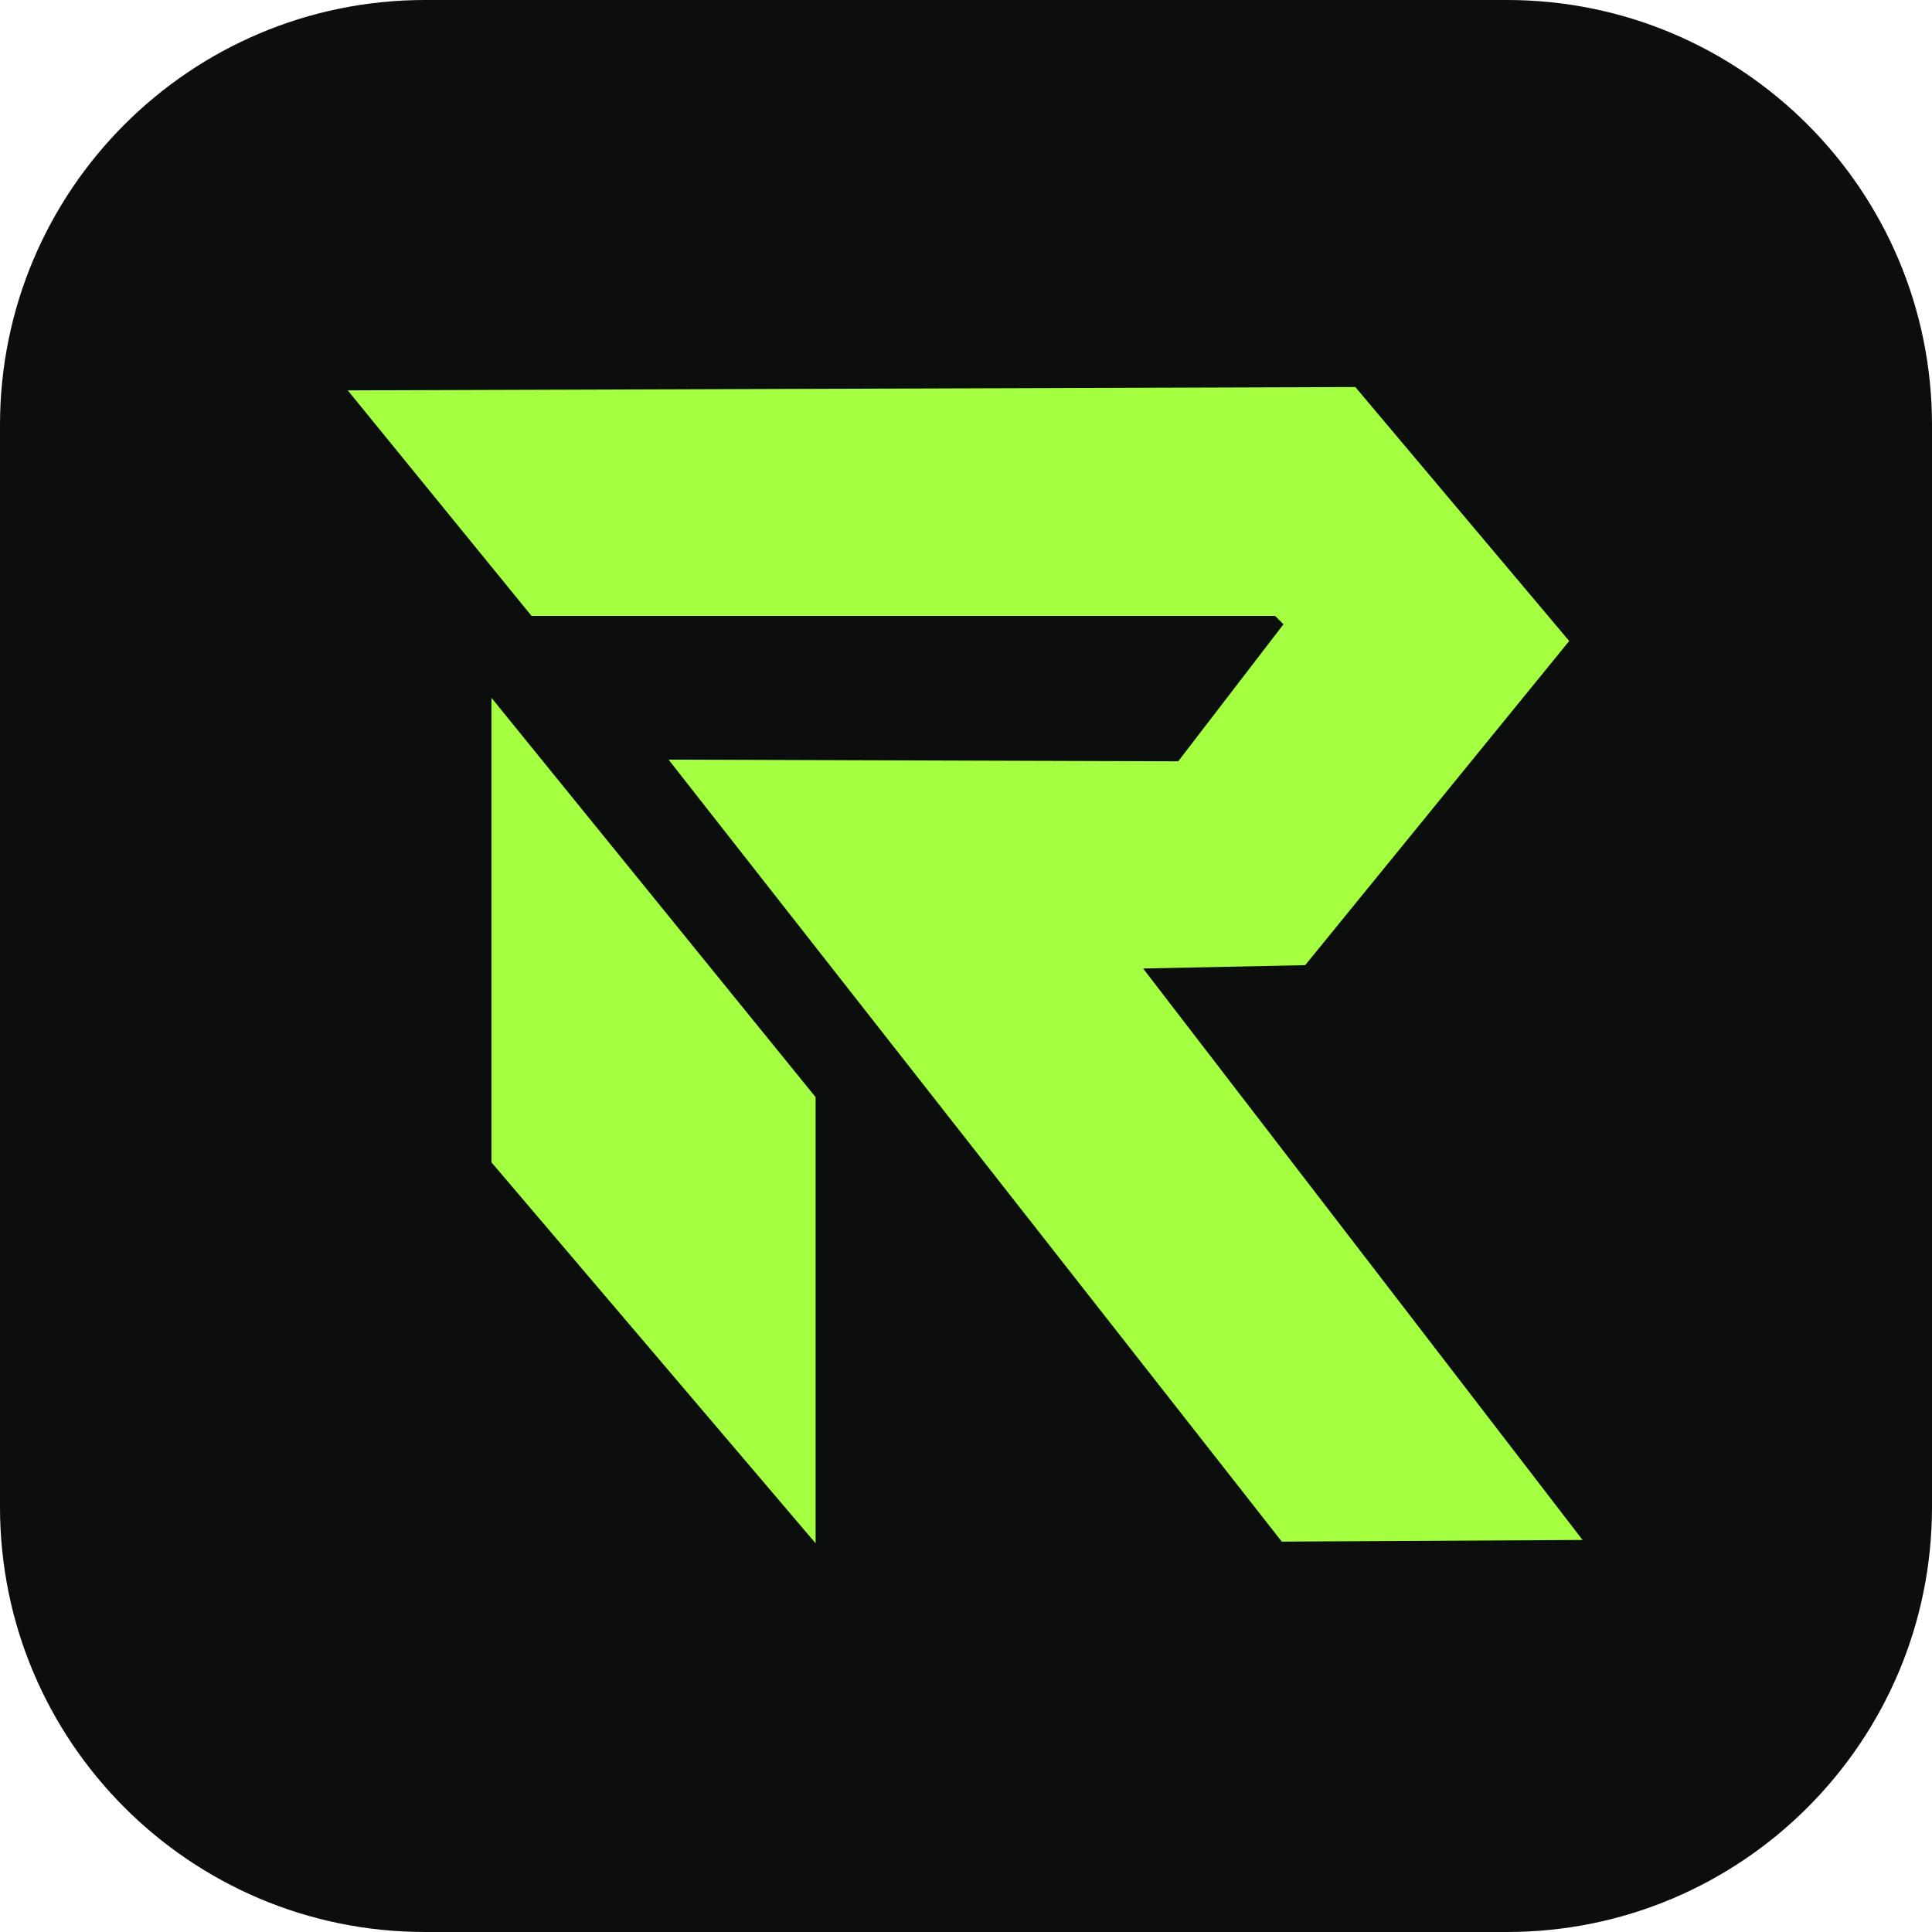
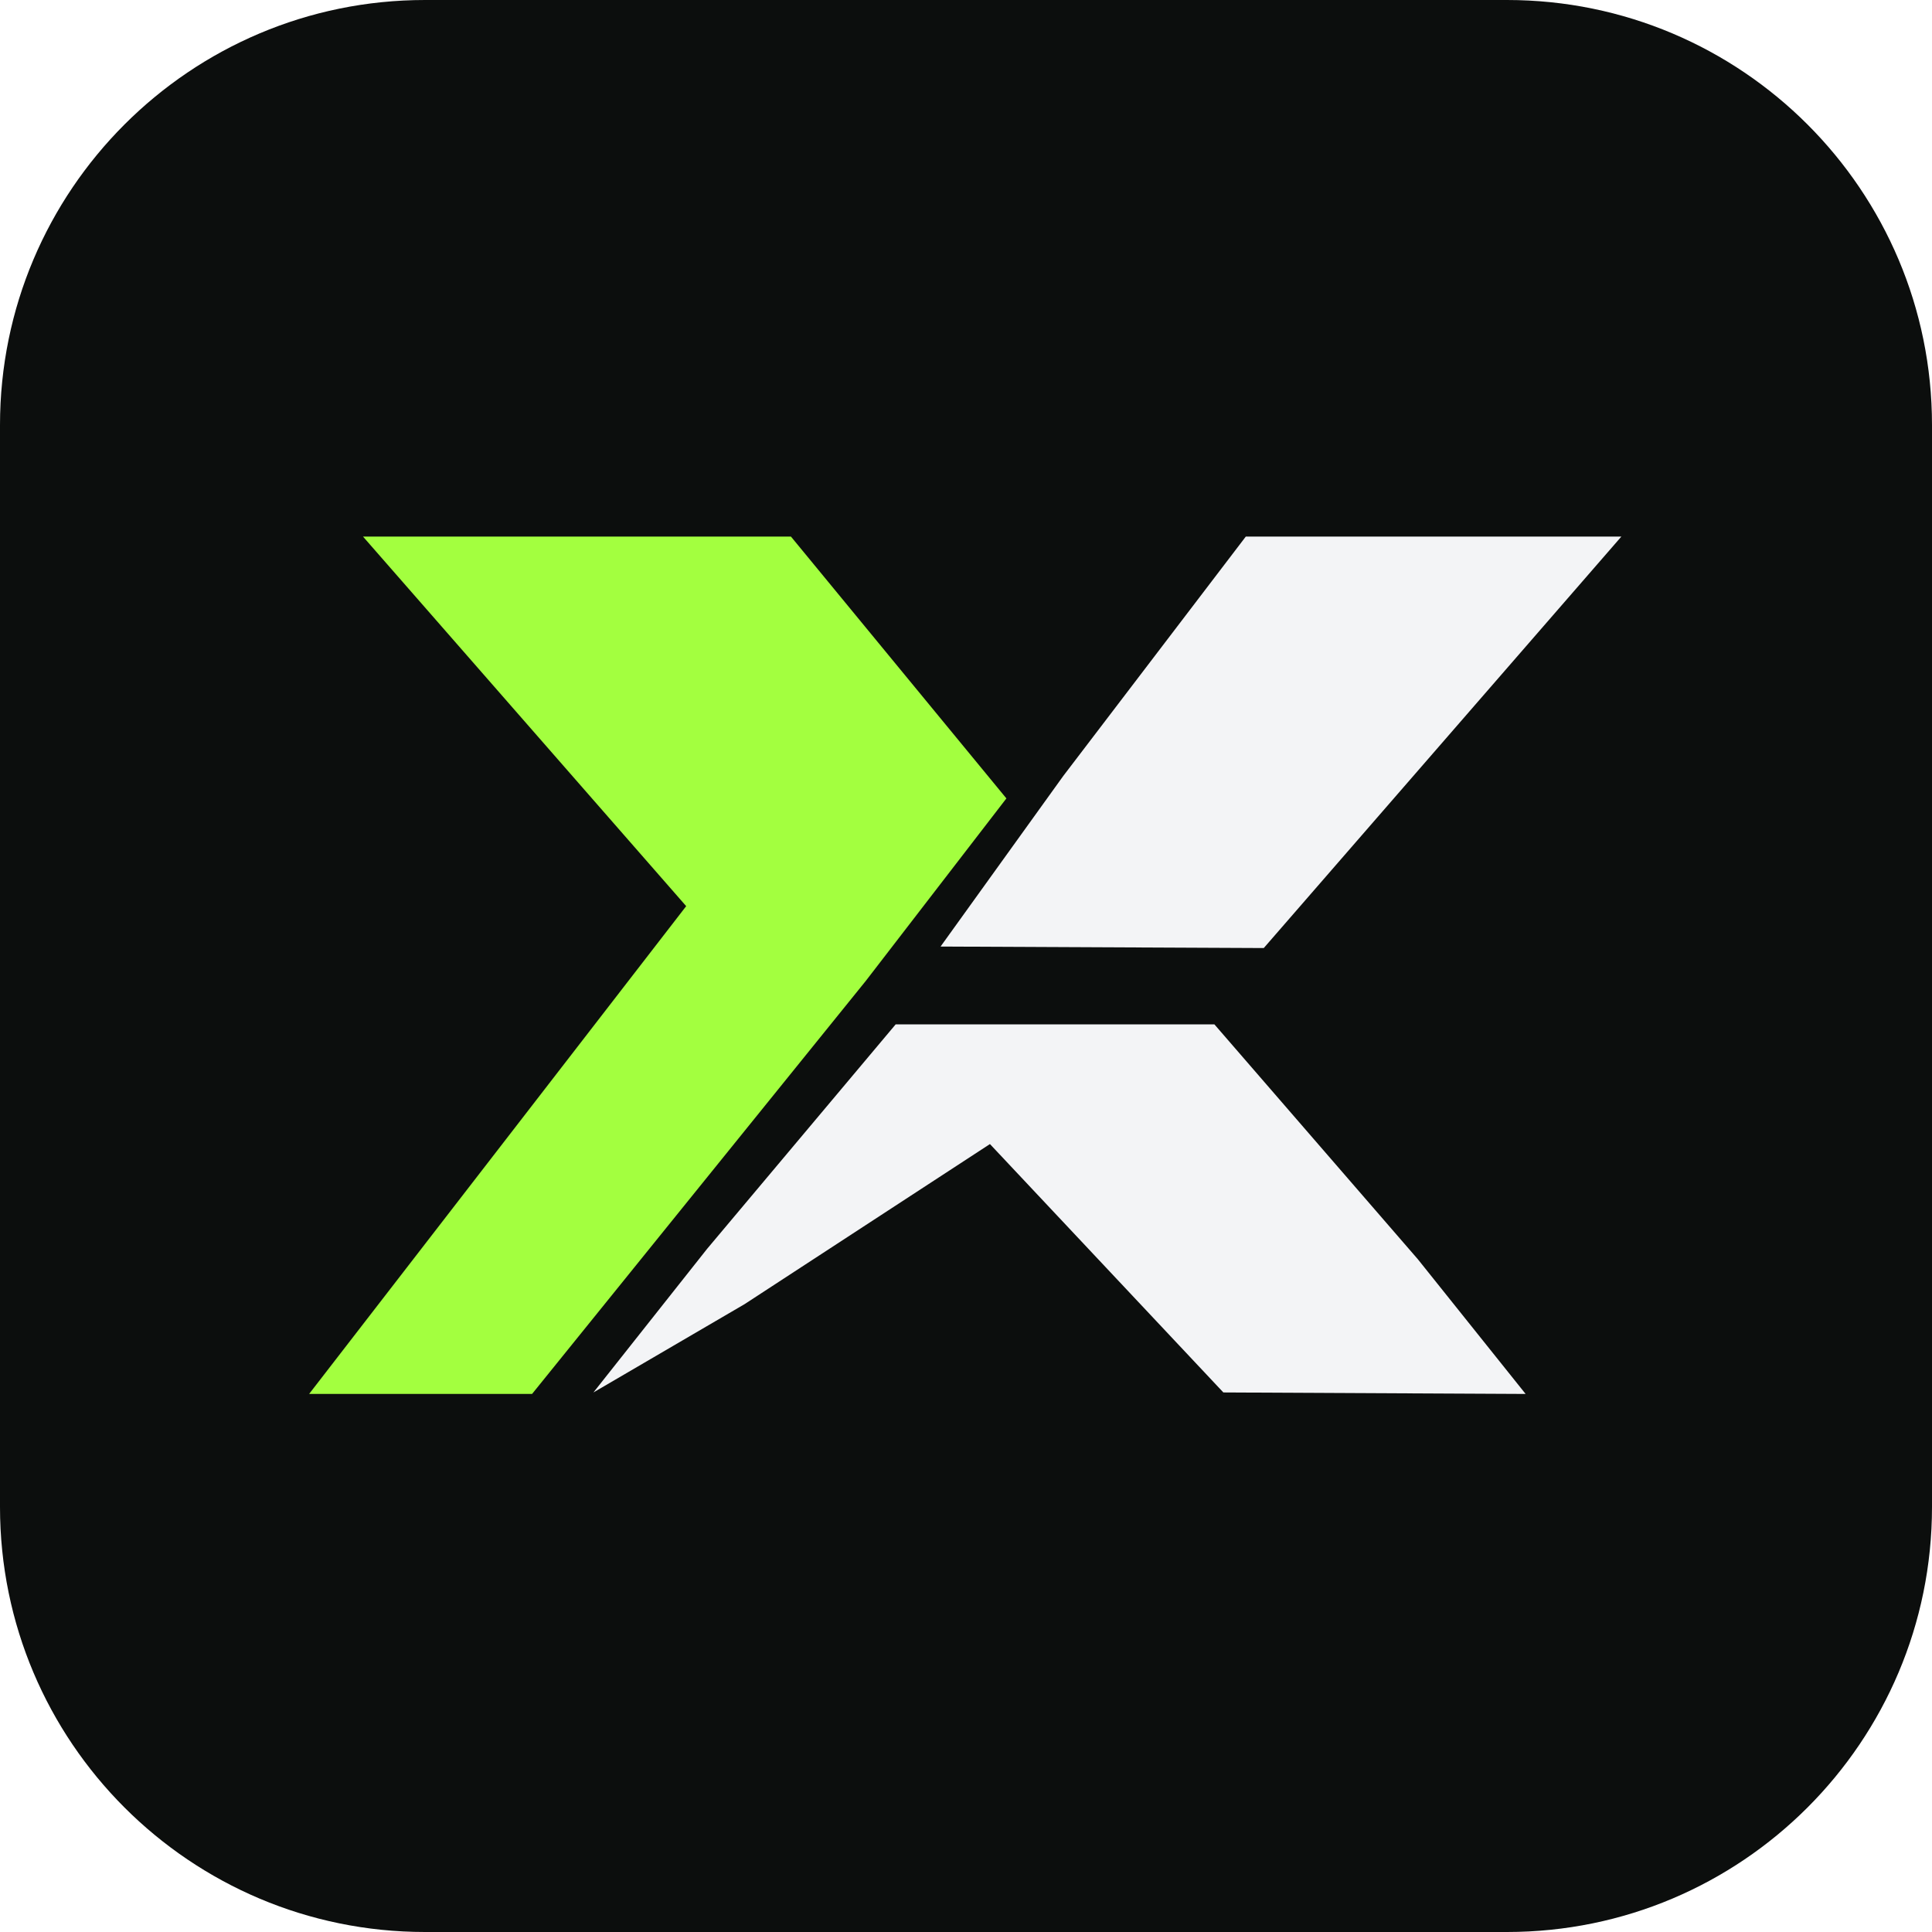
<svg xmlns="http://www.w3.org/2000/svg" width="64" height="64" viewBox="0 0 64 64">
  <rect width="64" height="64" rx="14.08" fill="#0C0E0D" />
-   <g transform="translate(11.52 12.82076) scale(0.05535135)">
-     <path fill="#A3FF3F" d="M86 186 L86 464 L280 692 L280 425Z M0 2 L110 137 L555 137 L560 142 L497 224 L192 223 L559 691 L739 690 L476 348 L573 346 L731 152 L603 0Z" />
+   <g transform="translate(10.24 17.77421) scale(0.0495672)">
+     <path fill="#F3F4F6" d="M190 572 L291 513 L455 406 L611 572 L813 573 L741 483 L605 326 L392 326 L266 476Z" />
+     <path fill="#F3F4F6" d="M877 0 L626 0 L504 160 L422 274 L638 275Z" />
+     <path fill="#A3FF3F" d="M322 0 L36 0 L252 247 L0 573 L149 573 L372 297 L466 175Z" />
  </g>
</svg>
